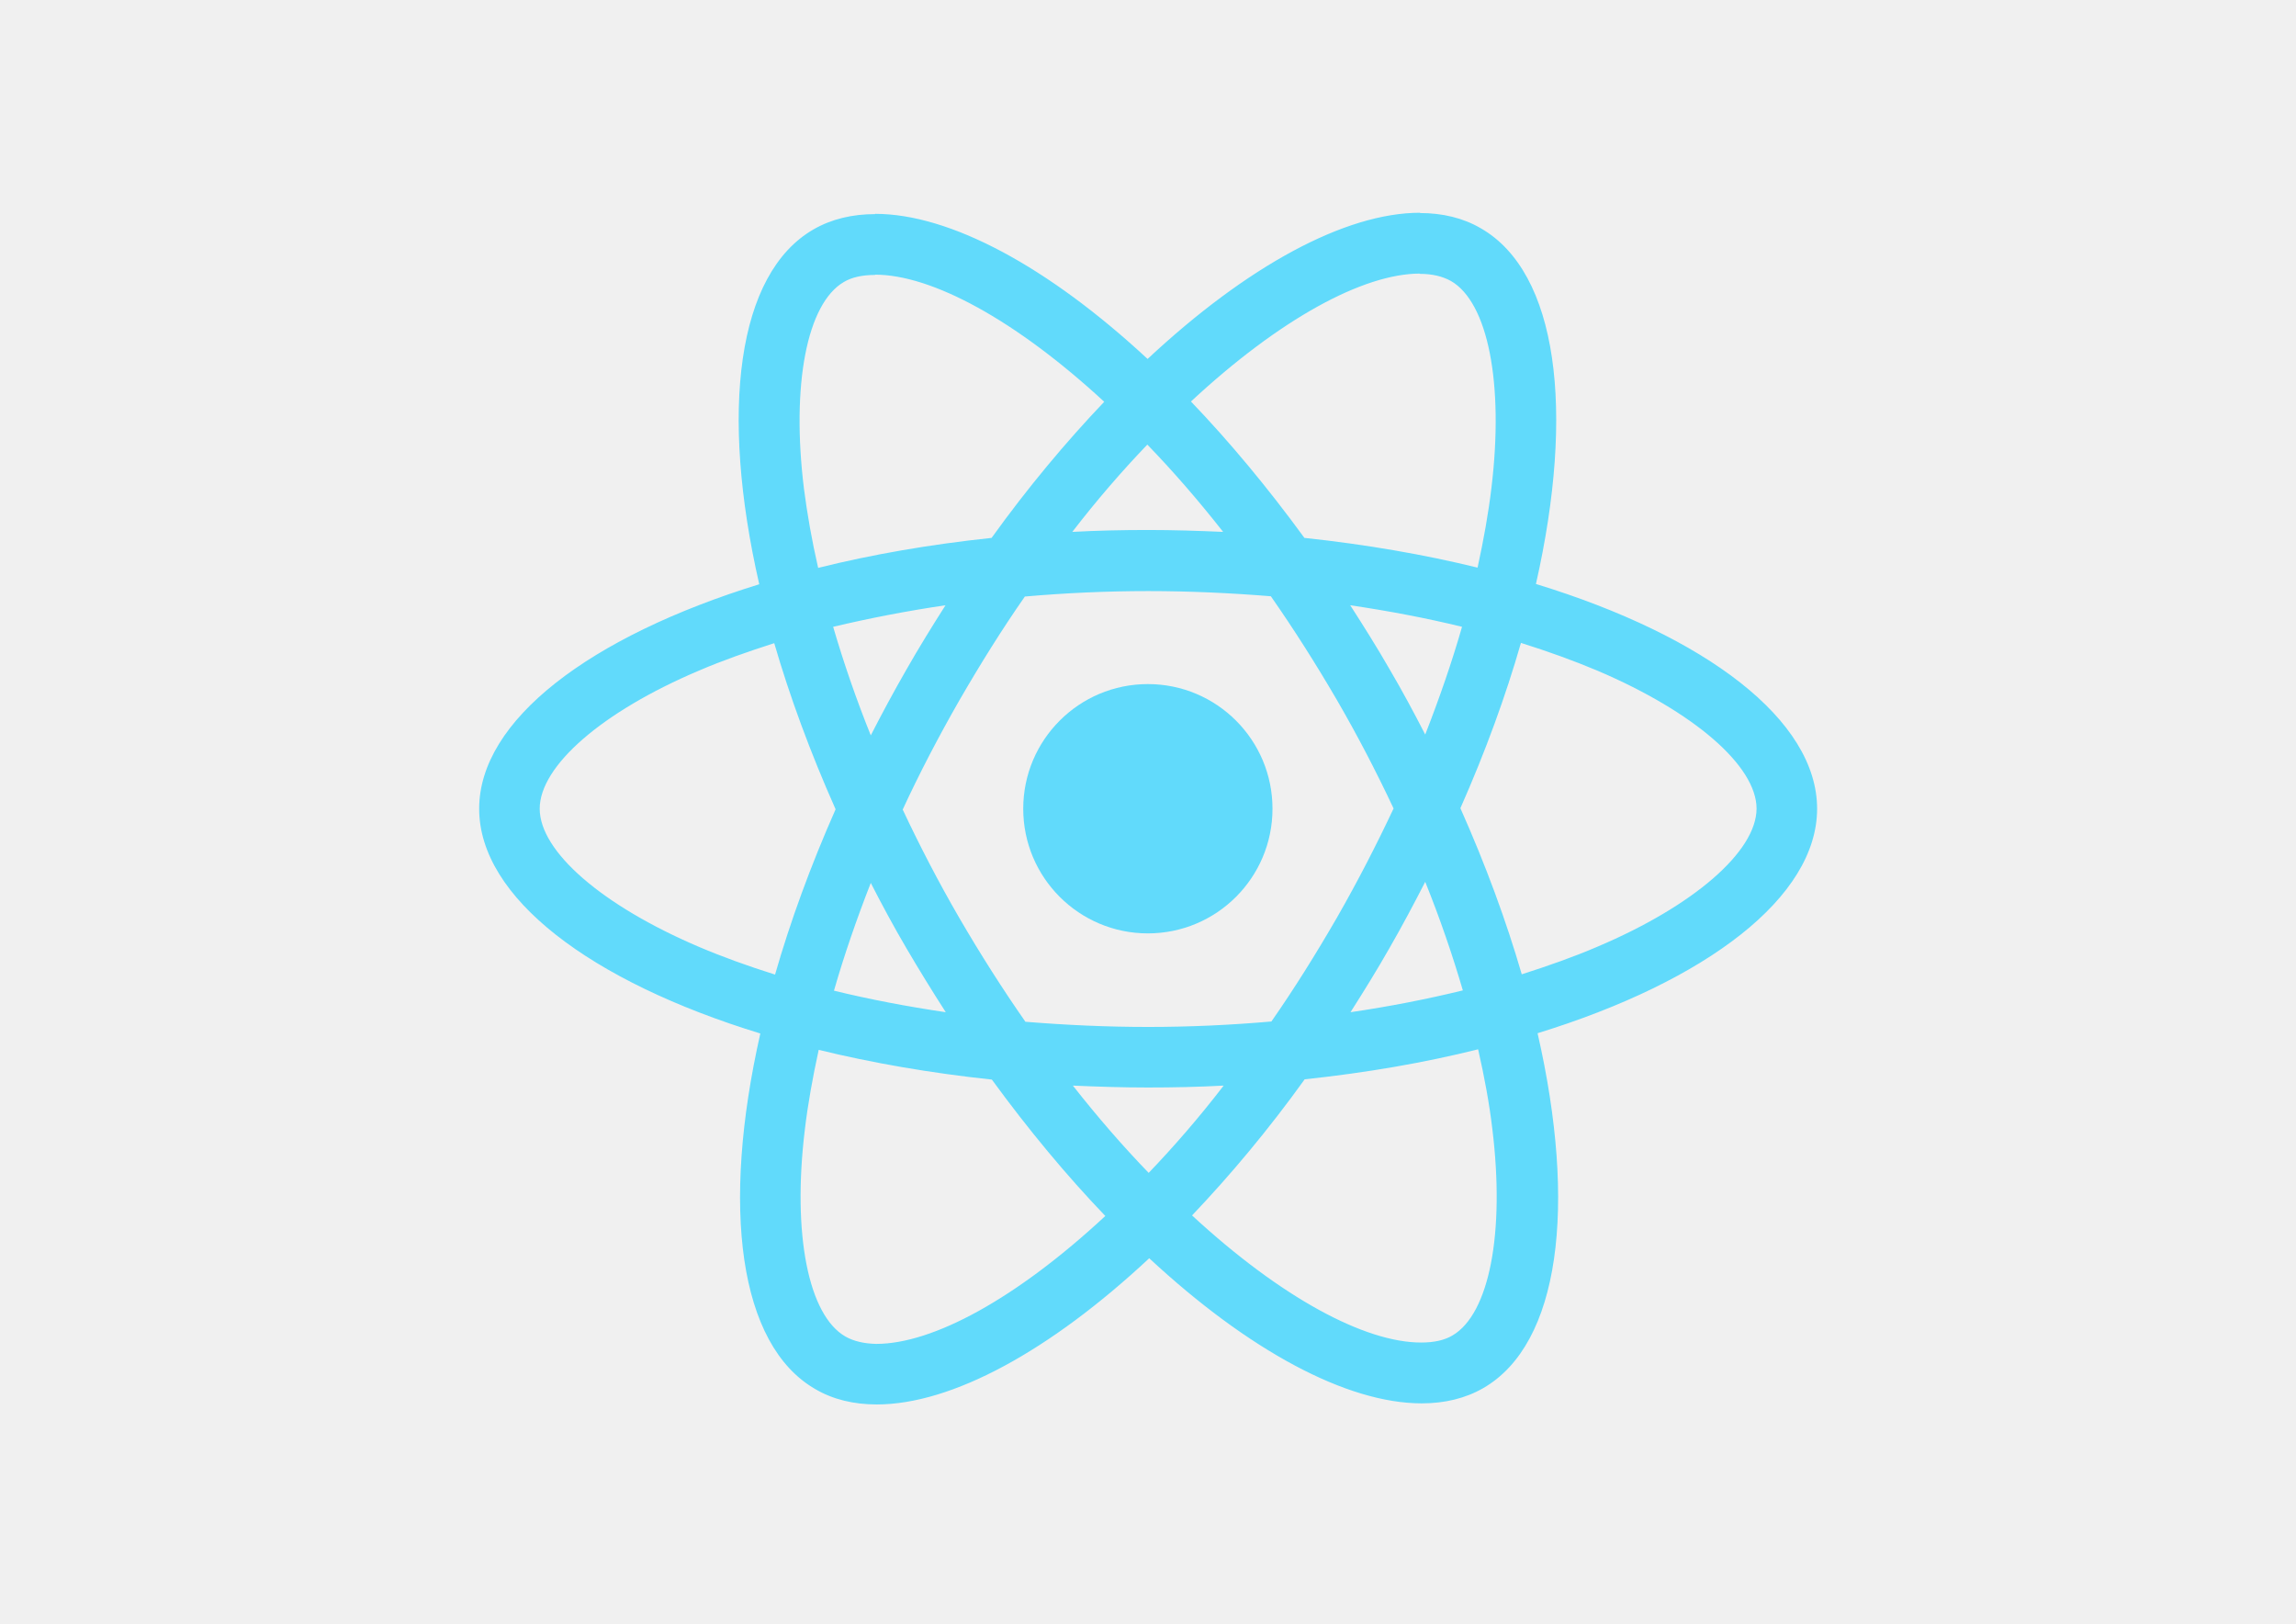
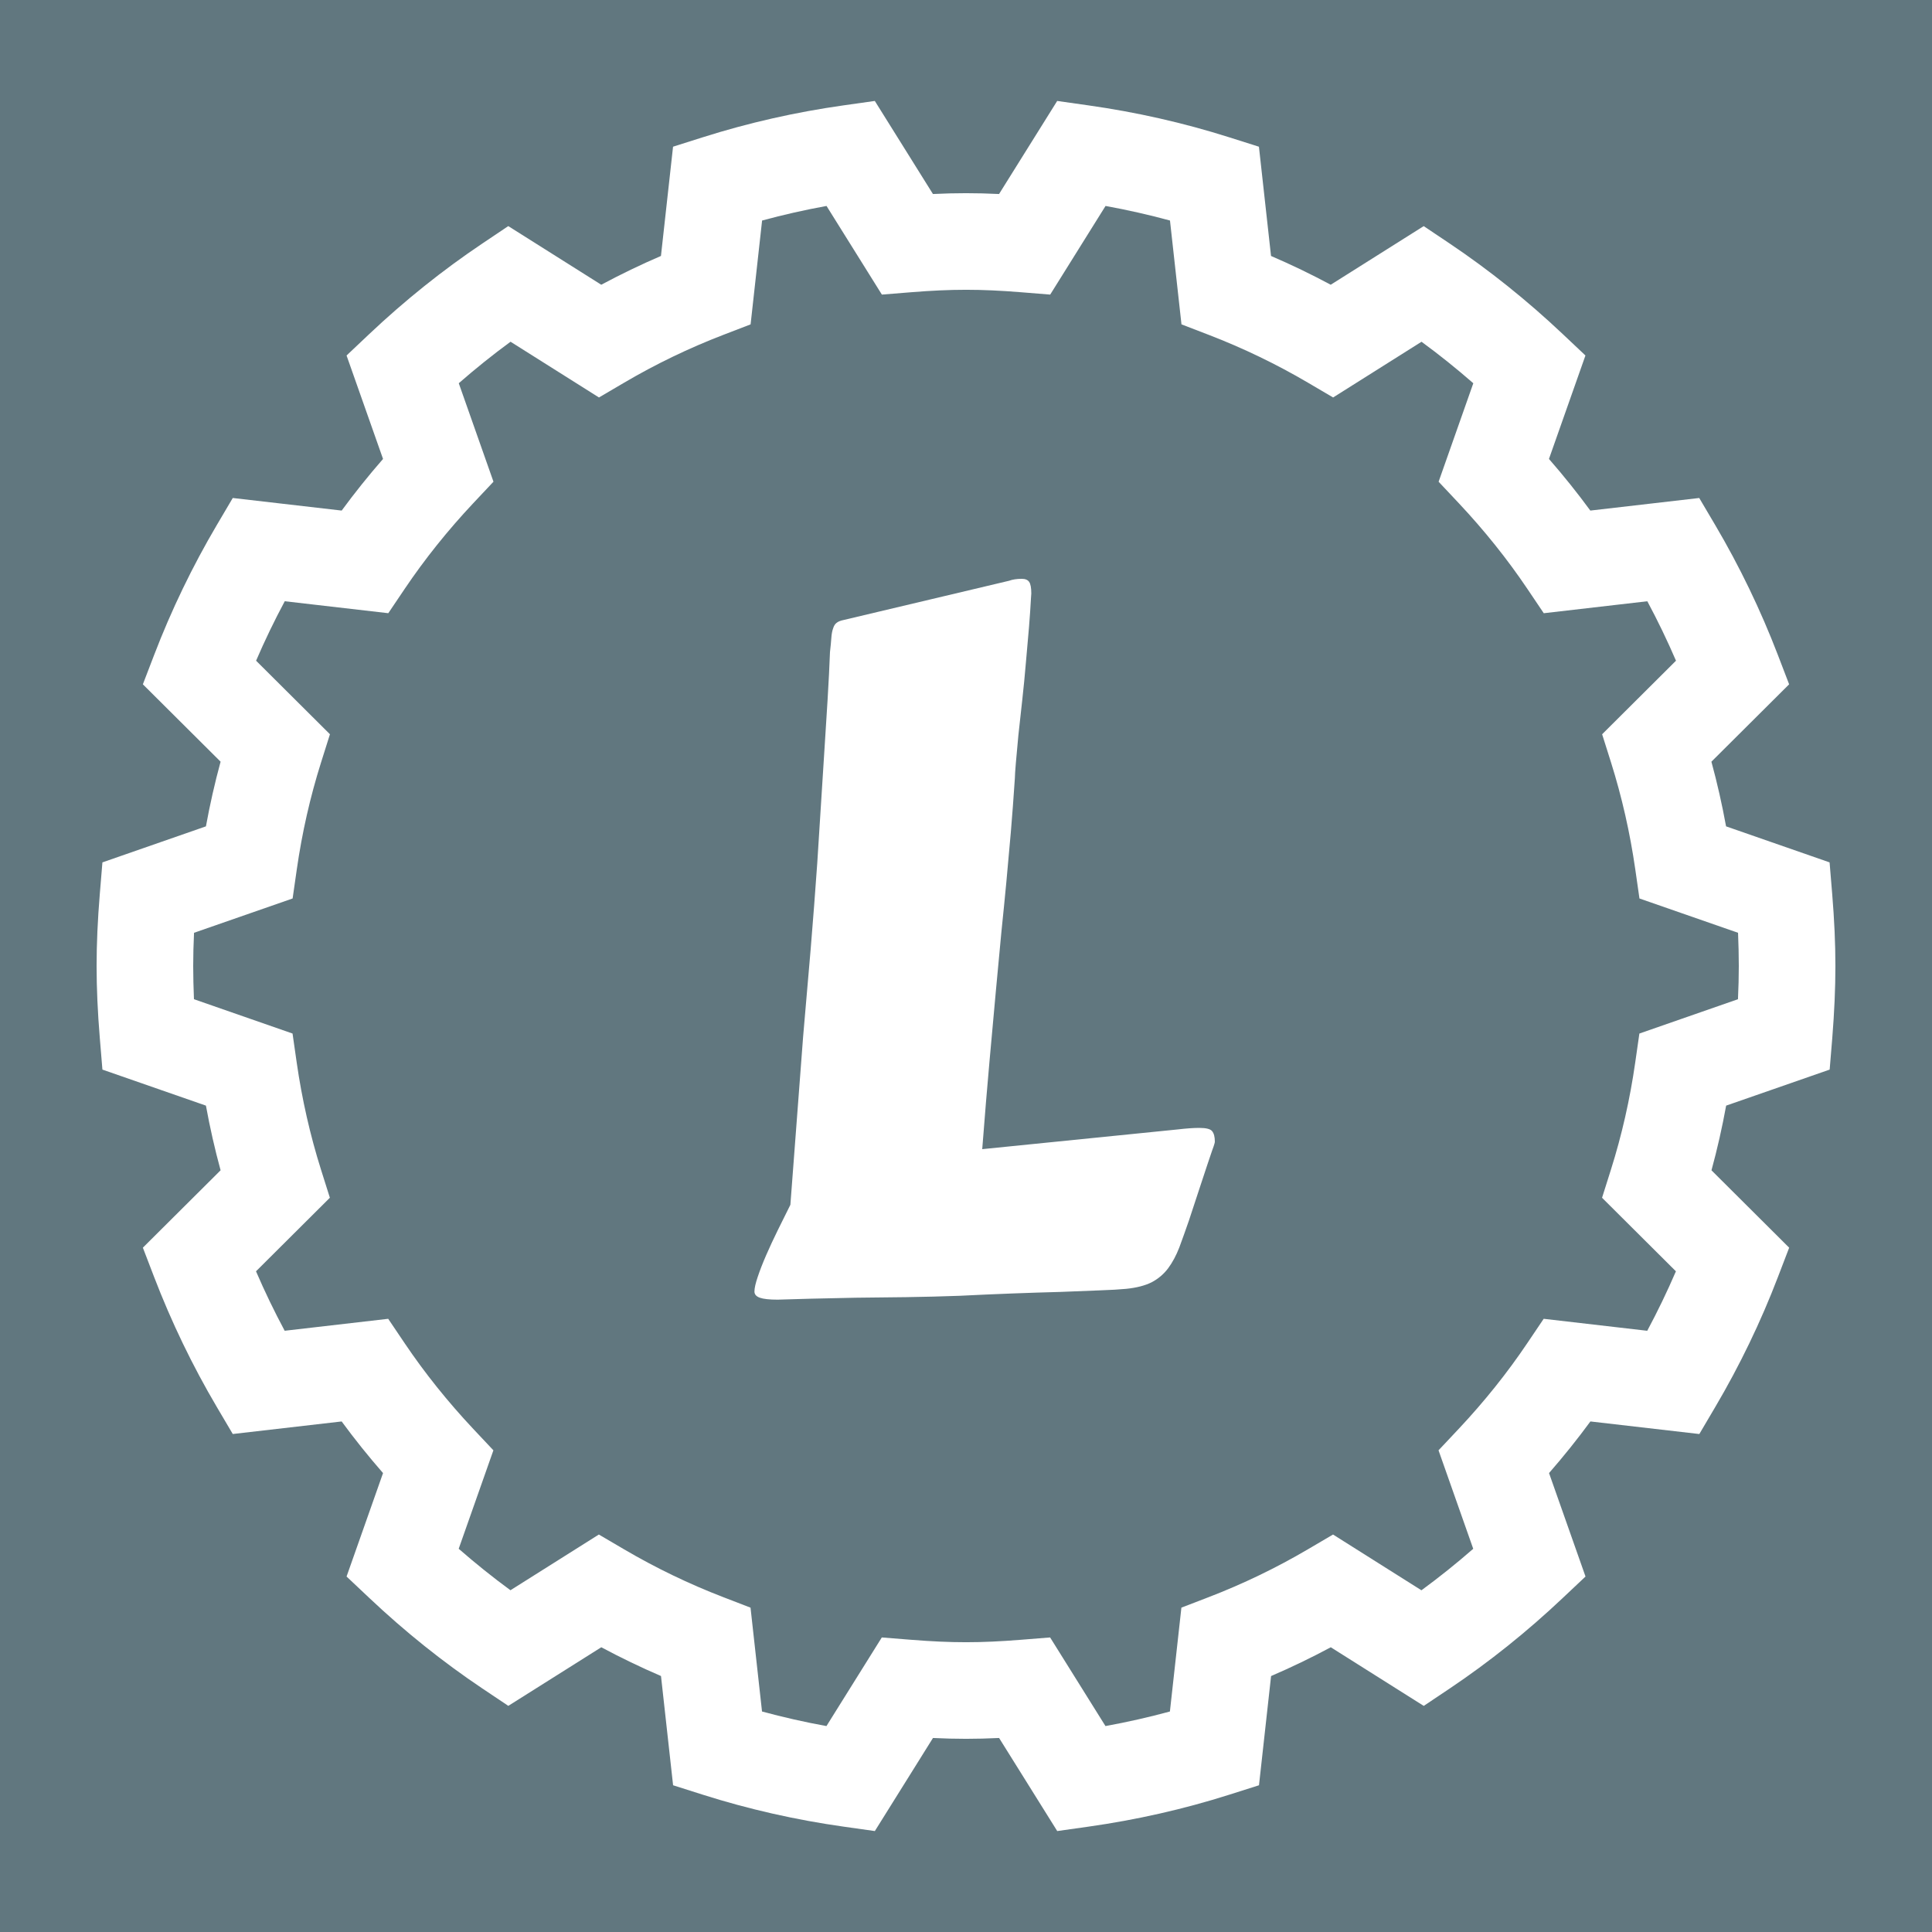
- <svg xmlns="http://www.w3.org/2000/svg" viewBox="0 0 841.9 595.3">
-   <g fill="#61DAFB">
-     <path d="M666.3 296.5c0-32.5-40.7-63.3-103.1-82.4 14.4-63.6 8-114.2-20.2-130.4-6.5-3.8-14.1-5.6-22.4-5.6v22.3c4.6 0 8.3.9 11.4 2.6 13.6 7.8 19.5 37.5 14.9 75.7-1.1 9.4-2.9 19.3-5.1 29.4-19.6-4.8-41-8.5-63.5-10.9-13.5-18.5-27.5-35.3-41.6-50 32.6-30.3 63.2-46.9 84-46.9V78c-27.5 0-63.5 19.6-99.9 53.6-36.4-33.8-72.4-53.2-99.9-53.2v22.3c20.7 0 51.4 16.5 84 46.6-14 14.7-28 31.4-41.3 49.9-22.6 2.4-44 6.1-63.6 11-2.3-10-4-19.7-5.2-29-4.7-38.2 1.1-67.9 14.6-75.8 3-1.8 6.9-2.6 11.5-2.6V78.5c-8.4 0-16 1.8-22.6 5.6-28.1 16.2-34.4 66.7-19.9 130.1-62.2 19.2-102.7 49.9-102.7 82.3 0 32.5 40.7 63.3 103.1 82.4-14.4 63.6-8 114.2 20.2 130.4 6.5 3.8 14.1 5.6 22.5 5.6 27.5 0 63.5-19.6 99.9-53.6 36.4 33.8 72.4 53.2 99.9 53.2 8.4 0 16-1.8 22.6-5.6 28.1-16.2 34.4-66.7 19.9-130.1 62-19.1 102.5-49.9 102.5-82.3zm-130.2-66.7c-3.7 12.9-8.3 26.2-13.5 39.5-4.1-8-8.4-16-13.1-24-4.6-8-9.5-15.8-14.4-23.4 14.2 2.1 27.9 4.7 41 7.9zm-45.8 106.5c-7.8 13.5-15.8 26.3-24.1 38.2-14.9 1.3-30 2-45.2 2-15.1 0-30.2-.7-45-1.9-8.3-11.9-16.4-24.6-24.2-38-7.6-13.1-14.5-26.4-20.8-39.8 6.2-13.4 13.2-26.8 20.7-39.9 7.8-13.5 15.8-26.3 24.1-38.2 14.9-1.3 30-2 45.2-2 15.1 0 30.2.7 45 1.9 8.3 11.9 16.4 24.6 24.2 38 7.6 13.1 14.5 26.4 20.8 39.8-6.3 13.4-13.2 26.8-20.7 39.9zm32.3-13c5.4 13.4 10 26.8 13.8 39.8-13.1 3.2-26.9 5.9-41.2 8 4.9-7.7 9.8-15.6 14.4-23.7 4.6-8 8.9-16.1 13-24.1zM421.2 430c-9.3-9.6-18.6-20.3-27.8-32 9 .4 18.2.7 27.5.7 9.4 0 18.7-.2 27.8-.7-9 11.7-18.3 22.4-27.5 32zm-74.4-58.9c-14.2-2.1-27.9-4.7-41-7.9 3.7-12.9 8.3-26.2 13.5-39.5 4.1 8 8.4 16 13.1 24 4.7 8 9.5 15.8 14.4 23.4zM420.7 163c9.3 9.6 18.6 20.3 27.8 32-9-.4-18.2-.7-27.5-.7-9.4 0-18.7.2-27.8.7 9-11.7 18.3-22.4 27.5-32zm-74 58.9c-4.9 7.7-9.8 15.6-14.4 23.7-4.6 8-8.9 16-13 24-5.4-13.4-10-26.8-13.8-39.8 13.1-3.1 26.9-5.8 41.2-7.9zm-90.5 125.2c-35.4-15.1-58.3-34.9-58.3-50.6 0-15.7 22.9-35.6 58.3-50.6 8.6-3.7 18-7 27.7-10.1 5.7 19.6 13.2 40 22.5 60.9-9.2 20.8-16.6 41.1-22.2 60.6-9.9-3.1-19.3-6.5-28-10.2zM310 490c-13.6-7.8-19.5-37.5-14.9-75.7 1.1-9.4 2.9-19.3 5.1-29.4 19.6 4.8 41 8.5 63.5 10.9 13.5 18.5 27.5 35.3 41.6 50-32.6 30.3-63.2 46.9-84 46.9-4.5-.1-8.3-1-11.3-2.7zm237.2-76.2c4.7 38.2-1.1 67.9-14.6 75.8-3 1.8-6.9 2.6-11.5 2.6-20.7 0-51.4-16.5-84-46.6 14-14.7 28-31.4 41.3-49.9 22.6-2.4 44-6.1 63.6-11 2.3 10.1 4.1 19.8 5.2 29.1zm38.5-66.7c-8.6 3.7-18 7-27.7 10.1-5.7-19.6-13.2-40-22.5-60.9 9.2-20.8 16.6-41.1 22.2-60.6 9.9 3.1 19.3 6.5 28.1 10.2 35.4 15.1 58.3 34.9 58.3 50.6-.1 15.7-23 35.6-58.4 50.6zM320.8 78.4z" />
-     <circle cx="420.9" cy="296.5" r="45.7" />
-     <path d="M520.5 78.1z" />
-   </g>
+ <svg xmlns="http://www.w3.org/2000/svg" version="1.1" xmlnsXlink="http://www.w3.org/1999/xlink" xmlnsSvgjs="http://svgjs.dev/svgjs" width="1000" height="1000">
+   <rect width="100%" height="100%" fill="#61777f" />
+   <svg xmlnsXlink="http://www.w3.org/1999/xlink" version="1.1" viewBox="-37 -21 100 10">
+     <path d="M16.36-34.99L16.36-34.99Q16.33-34.4 16.26-33.53 16.19-32.67 16.1-31.7 16.02-30.74 15.91-29.75 15.8-28.76 15.71-27.93 15.63-27.1 15.58-26.5 15.53-25.9 15.53-25.73L15.53-25.73Q15.43-24.22 15.32-22.92 15.21-21.63 15.09-20.36 14.97-19.09 14.83-17.74 14.7-16.38 14.55-14.75 14.4-13.11 14.22-11.11 14.04-9.11 13.84-6.52L13.84-6.52 23.95-7.54Q24.63-7.62 25.07-7.62L25.07-7.62Q25.61-7.62 25.74-7.45 25.88-7.28 25.88-6.91L25.88-6.91Q25.88-6.86 25.85-6.77 25.83-6.69 25.74-6.45 25.66-6.2 25.5-5.74 25.34-5.27 25.07-4.44L25.07-4.44 24.54-2.83Q24.27-2.05 24.04-1.43 23.8-0.81 23.46-0.35 23.12 0.1 22.61 0.37 22.09 0.63 21.29 0.71L21.29 0.71Q20.78 0.76 19.9 0.79 19.02 0.83 17.87 0.87 16.72 0.9 15.39 0.95 14.06 1 12.67 1.07L12.67 1.07Q11.3 1.12 9.91 1.14 8.52 1.15 7.28 1.17 6.03 1.2 4.98 1.22 3.93 1.25 3.25 1.27L3.25 1.27Q2.61 1.27 2.33 1.17 2.05 1.07 2.05 0.85L2.05 0.85Q2.05 0.59 2.22 0.09 2.39-0.42 2.66-1.04 2.93-1.66 3.26-2.33 3.59-3 3.91-3.64L3.91-3.64 4.57-12.35Q4.76-14.58 4.96-16.87 5.15-19.17 5.3-21.31L5.3-21.31 5.71-27.78Q5.86-30.08 5.91-31.12 5.96-32.15 5.96-32.25L5.96-32.25Q6.01-32.69 6.03-32.98 6.05-33.28 6.12-33.47 6.18-33.67 6.3-33.76 6.42-33.86 6.67-33.91L6.67-33.91 15.23-35.94Q15.5-36.04 15.89-36.04L15.89-36.04Q16.16-36.04 16.27-35.88 16.38-35.72 16.38-35.28L16.38-35.28Q16.38-35.23 16.37-35.14 16.36-35.06 16.36-34.99Z" opacity="1" fill="#ffffff" data-fill-palette-color="primary" />
+   </svg>
+   <svg xmlnsXlink="http://www.w3.org/1999/xlink" version="1.1" preserveAspectRatio="xMidYMid meet" viewBox="0 0 100 100">
+     <path d="M94.833 46.257l-0.134-1.62-5.358-1.865c-0.206-1.13-0.459-2.249-0.759-3.347l4.023-4.005L92.022 33.9c-0.893-2.327-1.984-4.589-3.244-6.725l-0.826-1.399-5.637 0.651c-0.668-0.912-1.384-1.805-2.141-2.672l1.888-5.355-1.182-1.116c-1.835-1.732-3.799-3.305-5.838-4.674l-1.351-0.906-4.813 3.034c-1.008-0.54-2.04-1.038-3.09-1.489l-0.626-5.655-1.55-0.491c-2.349-0.745-4.8-1.3-7.285-1.65L54.72 5.225l-3.009 4.817c-1.193-0.057-2.229-0.057-3.422 0L45.28 5.225l-1.608 0.227c-2.485 0.35-4.937 0.905-7.285 1.65l-1.55 0.491-0.626 5.655c-1.05 0.452-2.082 0.95-3.09 1.49l-4.813-3.035-1.351 0.907c-2.039 1.369-4.003 2.941-5.838 4.674L17.938 18.4l1.888 5.355c-0.756 0.866-1.471 1.759-2.141 2.672l-5.637-0.651-0.826 1.4c-1.26 2.136-2.352 4.399-3.244 6.725l-0.583 1.519 4.023 4.005c-0.3 1.098-0.553 2.217-0.759 3.347l-5.358 1.865-0.134 1.62C5.055 47.612 5 48.836 5 50s0.055 2.389 0.167 3.742l0.134 1.62 5.358 1.865c0.206 1.131 0.459 2.249 0.759 3.347l-4.023 4.005 0.583 1.52c0.894 2.328 1.984 4.591 3.244 6.726l0.826 1.399 5.636-0.65c0.669 0.912 1.385 1.806 2.142 2.672l-1.888 5.355 1.183 1.115c1.839 1.737 3.803 3.31 5.838 4.674l1.351 0.905 4.813-3.033c1.008 0.54 2.04 1.037 3.09 1.489l0.626 5.654 1.55 0.492c2.347 0.745 4.798 1.301 7.284 1.651l1.609 0.227 3.009-4.817c1.195 0.057 2.227 0.057 3.422 0l3.009 4.817 1.609-0.227c2.486-0.351 4.938-0.906 7.284-1.651l1.55-0.492 0.626-5.653c1.05-0.452 2.083-0.949 3.09-1.49l4.812 3.035 1.352-0.906c2.038-1.368 4.002-2.94 5.838-4.675l1.183-1.115-1.888-5.355c0.757-0.868 1.473-1.761 2.141-2.672l5.638 0.651 0.825-1.4c1.263-2.141 2.354-4.403 3.243-6.726l0.582-1.519-4.021-4.005c0.3-1.098 0.553-2.217 0.759-3.348l5.358-1.865 0.134-1.62C94.945 52.389 95 51.164 95 50S94.945 47.612 94.833 46.257zM89.957 51.719l-5.103 1.777-0.216 1.506c-0.271 1.894-0.694 3.759-1.258 5.543l-0.458 1.451 3.823 3.807c-0.451 1.046-0.946 2.074-1.484 3.078l-5.36-0.62-0.85 1.262c-1.034 1.537-2.229 3.03-3.551 4.437l-1.042 1.108 1.796 5.097c-0.869 0.759-1.765 1.477-2.681 2.148l-4.575-2.886-1.313 0.771c-1.63 0.958-3.351 1.787-5.116 2.467l-1.42 0.546-0.595 5.376c-1.094 0.297-2.208 0.549-3.335 0.754l-2.865-4.587-1.515 0.121c-2.105 0.168-3.576 0.168-5.682 0l-1.515-0.121-2.865 4.587c-1.127-0.205-2.241-0.457-3.335-0.754l-0.595-5.375-1.419-0.547c-1.765-0.68-3.487-1.51-5.119-2.468l-1.313-0.77-4.575 2.884c-0.914-0.67-1.809-1.388-2.679-2.147l1.796-5.096-1.042-1.108c-1.319-1.404-2.515-2.897-3.553-4.438l-0.85-1.261-5.358 0.619c-0.537-1.002-1.033-2.03-1.484-3.078l3.823-3.807-0.458-1.451c-0.563-1.784-0.986-3.649-1.258-5.542l-0.216-1.506-5.103-1.777C10.015 51.121 10 50.551 10 50s0.015-1.121 0.043-1.719l5.103-1.776 0.216-1.506c0.271-1.893 0.694-3.758 1.258-5.543l0.458-1.451-3.823-3.807c0.451-1.047 0.947-2.076 1.484-3.078l5.359 0.619 0.85-1.261c1.039-1.542 2.234-3.035 3.552-4.437l1.042-1.108-1.796-5.097c0.869-0.759 1.764-1.477 2.68-2.148l4.576 2.885 1.313-0.771c1.63-0.958 3.352-1.788 5.117-2.467l1.419-0.546 0.595-5.375c1.094-0.297 2.208-0.549 3.335-0.754l2.865 4.588 1.516-0.122c2.102-0.169 3.578-0.169 5.68 0l1.516 0.122 2.865-4.588c1.127 0.205 2.241 0.457 3.335 0.754l0.595 5.375 1.419 0.546c1.766 0.68 3.487 1.509 5.118 2.467l1.312 0.771 4.576-2.884c0.916 0.671 1.811 1.389 2.68 2.148l-1.796 5.097 1.042 1.108c1.32 1.405 2.516 2.898 3.551 4.436l0.85 1.262 5.36-0.619c0.537 1.002 1.033 2.03 1.484 3.077l-3.823 3.807 0.458 1.451c0.563 1.785 0.986 3.65 1.258 5.543l0.216 1.506 5.103 1.776C89.985 48.879 90 49.449 90 50S89.985 51.121 89.957 51.719z" fill="#ffffff" data-fill-palette-color="accent" />
+   </svg>
</svg>
